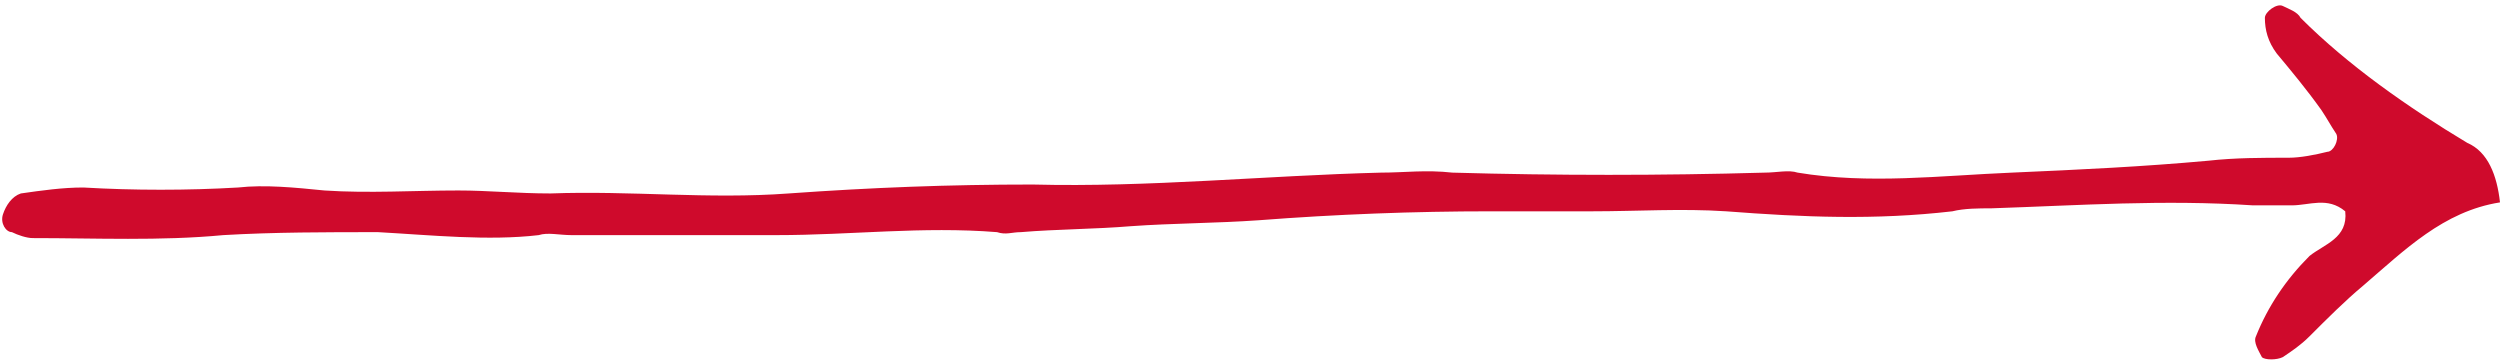
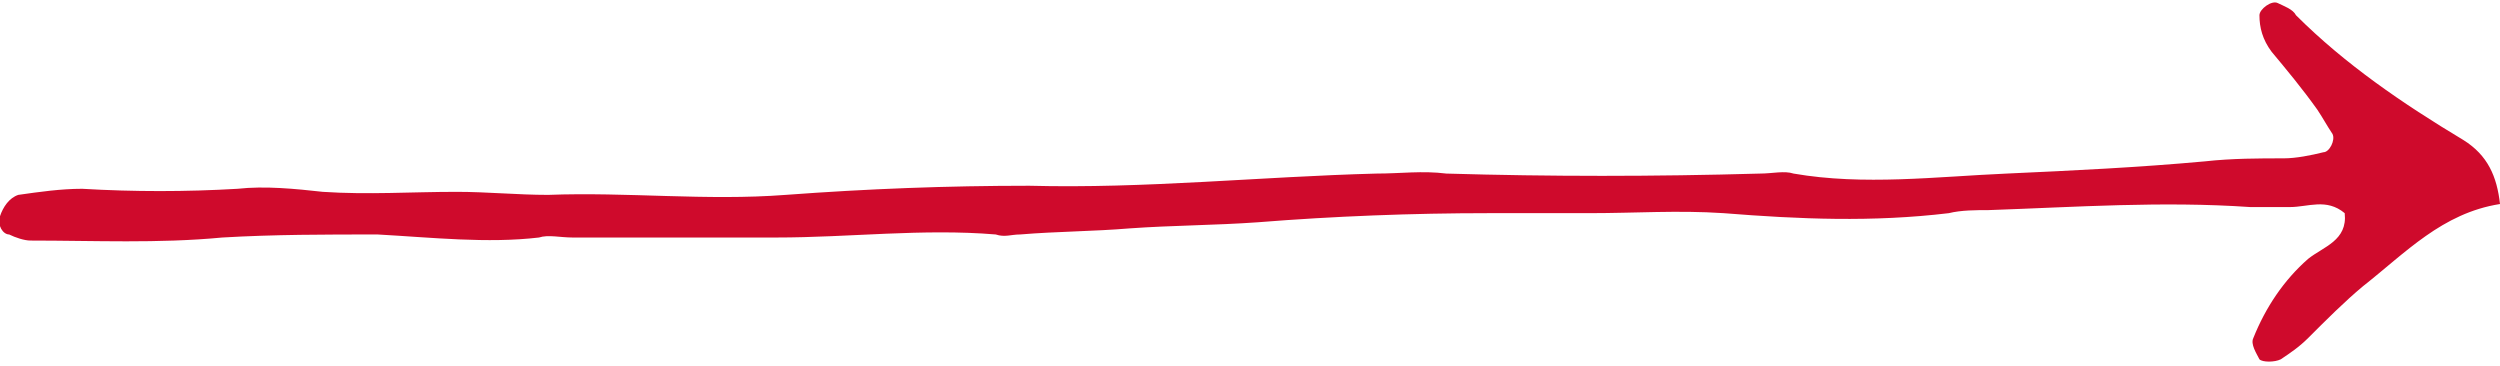
- <svg xmlns="http://www.w3.org/2000/svg" version="1.1" id="Layer_1" x="0px" y="0px" width="84px" height="12.1px" viewBox="263.9 389.8 84 12.1" enable-background="new 263.9 389.8 84 12.1" xml:space="preserve">
-   <path fill="#CF0A2C" d="M347.9,396.6c-1.9,0.3-3.2,1.6-4.6,2.8c-0.6,0.5-1.2,1.1-1.8,1.7c-0.3,0.3-0.6,0.5-0.9,0.7  c-0.2,0.1-0.6,0.1-0.7,0c-0.1-0.2-0.3-0.5-0.2-0.7c0.4-1,1-1.9,1.8-2.7c0.5-0.4,1.3-0.6,1.2-1.5c-0.6-0.5-1.2-0.2-1.8-0.2  c-0.4,0-0.9,0-1.3,0c-3-0.2-5.8,0-8.8,0.1c-0.4,0-0.9,0-1.3,0.1c-2.6,0.3-5,0.2-7.6,0c-1.5-0.1-3,0-4.5,0c-1,0-2.3,0-3.4,0  c-2.6,0-5.2,0.1-7.8,0.3c-1.4,0.1-2.9,0.1-4.3,0.2c-1.2,0.1-2.5,0.1-3.7,0.2c-0.3,0-0.5,0.1-0.8,0c-2.5-0.2-4.9,0.1-7.4,0.1  c-2.3,0-4.5,0-6.9,0c-0.4,0-0.8-0.1-1.1,0c-1.7,0.2-3.6,0-5.4-0.1c-1.7,0-3.5,0-5.2,0.1c-2.1,0.2-4.3,0.1-6.4,0.1  c-0.2,0-0.5-0.1-0.7-0.2c-0.2,0-0.4-0.3-0.3-0.6c0.1-0.3,0.3-0.6,0.6-0.7c0.7-0.1,1.4-0.2,2.1-0.2c1.7,0.1,3.5,0.1,5.2,0  c0.9-0.1,1.9,0,2.9,0.1c1.5,0.1,3,0,4.5,0c1,0,2,0.1,3.1,0.1c2.7-0.1,5.3,0.2,8,0c2.8-0.2,5.4-0.3,8.2-0.3c3.9,0.1,7.8-0.3,11.7-0.4  c0.8,0,1.5-0.1,2.4,0c3.5,0.1,7,0.1,10.5,0c0.4,0,0.8-0.1,1.1,0c2.4,0.4,4.8,0.1,7.2,0c2.3-0.1,4.4-0.2,6.6-0.4  c0.9-0.1,1.8-0.1,2.7-0.1c0.4,0,0.9-0.1,1.3-0.2c0.2,0,0.4-0.4,0.3-0.6c-0.2-0.3-0.3-0.5-0.5-0.8c-0.5-0.7-1-1.3-1.5-1.9  c-0.3-0.4-0.4-0.8-0.4-1.2c0-0.2,0.4-0.5,0.6-0.4c0.2,0.1,0.5,0.2,0.6,0.4c1.6,1.6,3.6,3,5.6,4.2  C347.5,394.9,347.8,395.7,347.9,396.6z" />
+ <svg xmlns="http://www.w3.org/2000/svg" version="1.1" id="Layer_1" x="0px" y="0px" viewBox="0 0 82.1 12" enable-background="new 0 0 82.1 12" xml:space="preserve">
+   <path fill="#CF0A2C" d="M82.1,6.7C80.2,7,79,8.3,77.6,9.4c-0.6,0.5-1.2,1.1-1.8,1.7c-0.3,0.3-0.6,0.5-0.9,0.7  c-0.2,0.1-0.6,0.1-0.7,0c-0.1-0.2-0.3-0.5-0.2-0.7c0.4-1,1-1.9,1.8-2.6c0.5-0.4,1.3-0.6,1.2-1.5c-0.6-0.5-1.2-0.2-1.8-0.2  c-0.4,0-0.9,0-1.3,0c-2.9-0.2-5.7,0-8.6,0.1c-0.4,0-0.9,0-1.3,0.1c-2.5,0.3-4.9,0.2-7.4,0c-1.5-0.1-2.9,0-4.4,0C51.2,7,50,7,48.9,7  c-2.5,0-5.1,0.1-7.6,0.3c-1.4,0.1-2.8,0.1-4.2,0.2c-1.2,0.1-2.4,0.1-3.6,0.2c-0.3,0-0.5,0.1-0.8,0c-2.4-0.2-4.8,0.1-7.2,0.1  c-2.2,0-4.4,0-6.7,0c-0.4,0-0.8-0.1-1.1,0C16,8,14.2,7.8,12.4,7.7c-1.7,0-3.4,0-5.1,0.1C5.2,8,3.1,7.9,1,7.9c-0.2,0-0.5-0.1-0.7-0.2  C0.1,7.7-0.1,7.4,0,7.1c0.1-0.3,0.3-0.6,0.6-0.7C1.3,6.3,2,6.2,2.7,6.2c1.7,0.1,3.4,0.1,5.1,0c0.9-0.1,1.9,0,2.8,0.1  c1.5,0.1,2.9,0,4.4,0c1,0,2,0.1,3,0.1c2.6-0.1,5.2,0.2,7.8,0c2.7-0.2,5.3-0.3,8-0.3c3.8,0.1,7.6-0.3,11.4-0.4c0.8,0,1.5-0.1,2.3,0  c3.4,0.1,6.8,0.1,10.3,0c0.4,0,0.8-0.1,1.1,0c2.3,0.4,4.7,0.1,7,0c2.2-0.1,4.3-0.2,6.5-0.4c0.9-0.1,1.8-0.1,2.6-0.1  c0.4,0,0.9-0.1,1.3-0.2c0.2,0,0.4-0.4,0.3-0.6c-0.2-0.3-0.3-0.5-0.5-0.8c-0.5-0.7-1-1.3-1.5-1.9c-0.3-0.4-0.4-0.8-0.4-1.2  c0-0.2,0.4-0.5,0.6-0.4c0.2,0.1,0.5,0.2,0.6,0.4c1.6,1.6,3.5,2.9,5.5,4.1C81.7,5.1,82,5.8,82.1,6.7z" />
</svg>
